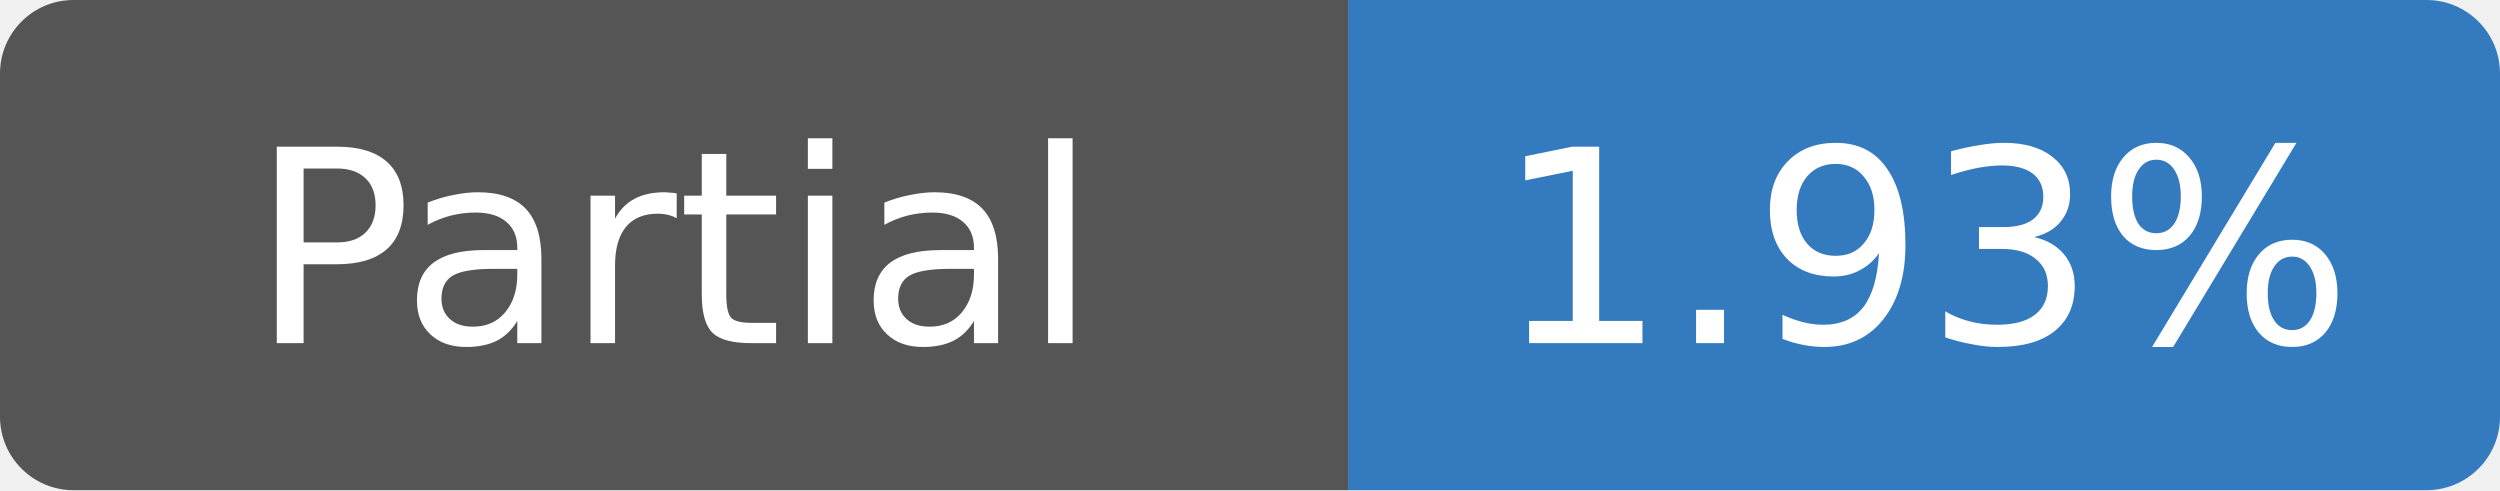
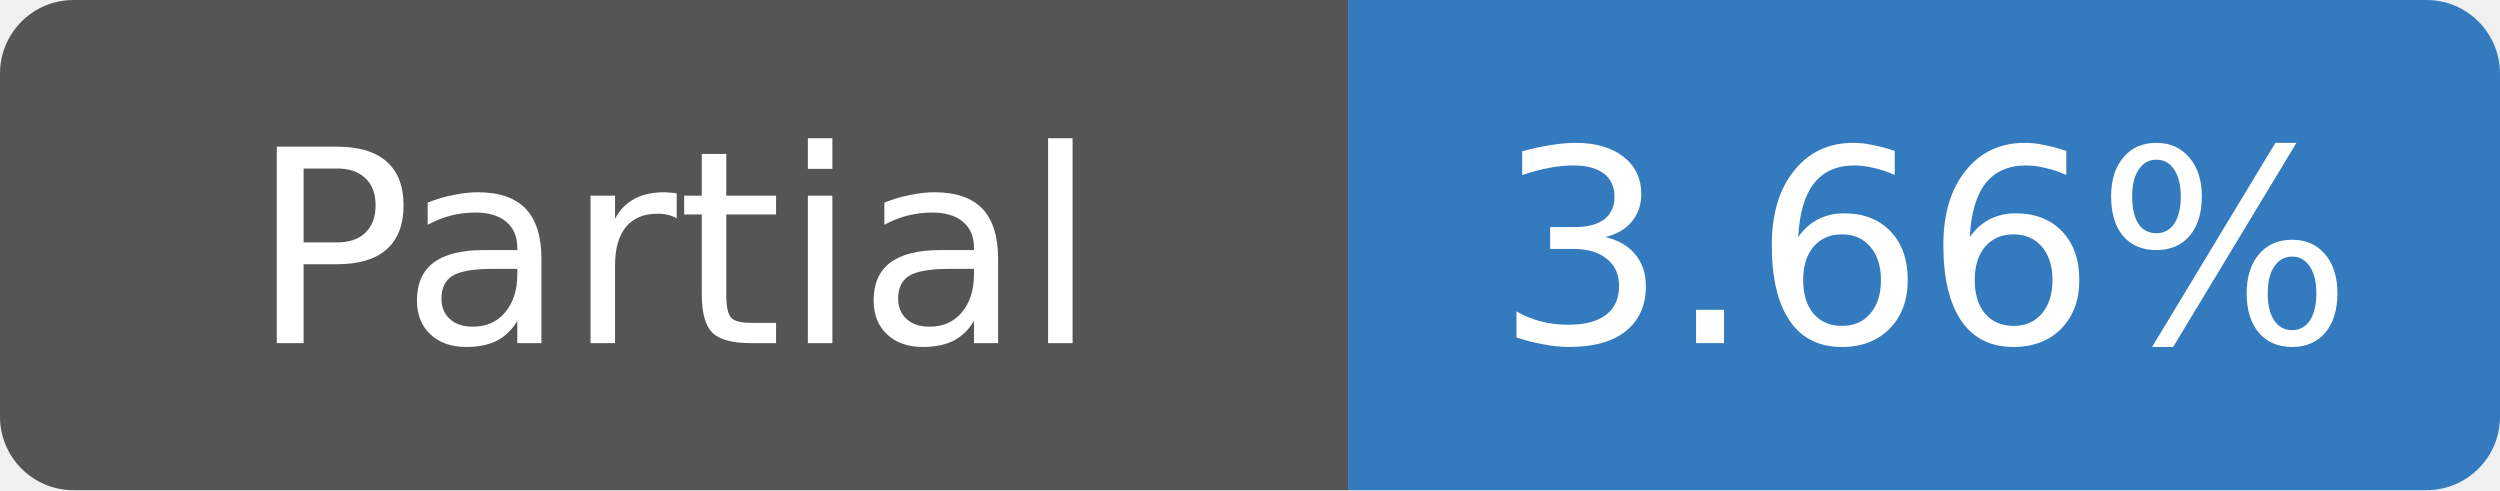
- <svg xmlns="http://www.w3.org/2000/svg" width="102" height="20" role="img" aria-label="Partial: 1.93%">
+ <svg xmlns="http://www.w3.org/2000/svg" width="102" height="20" role="img" aria-label="Partial: 3.66%">
  <clipPath id="r">
    <rect width="102" height="20" rx="3" fill="#fff" />
  </clipPath>
  <g clip-path="url(#r)">
    <rect width="55" height="20" fill="#555" />
    <rect x="55" width="47" height="20" fill="#347abe" />
  </g>
  <g fill="#fff" text-anchor="middle" font-family="Verdana,Geneva,DejaVu Sans,sans-serif" font-size="11">
    <text x="27.5" y="14">Partial</text>
-     <text x="78.5" y="14">1.93%</text>
+     <text x="78.5" y="14">3.66%</text>
  </g>
</svg>
